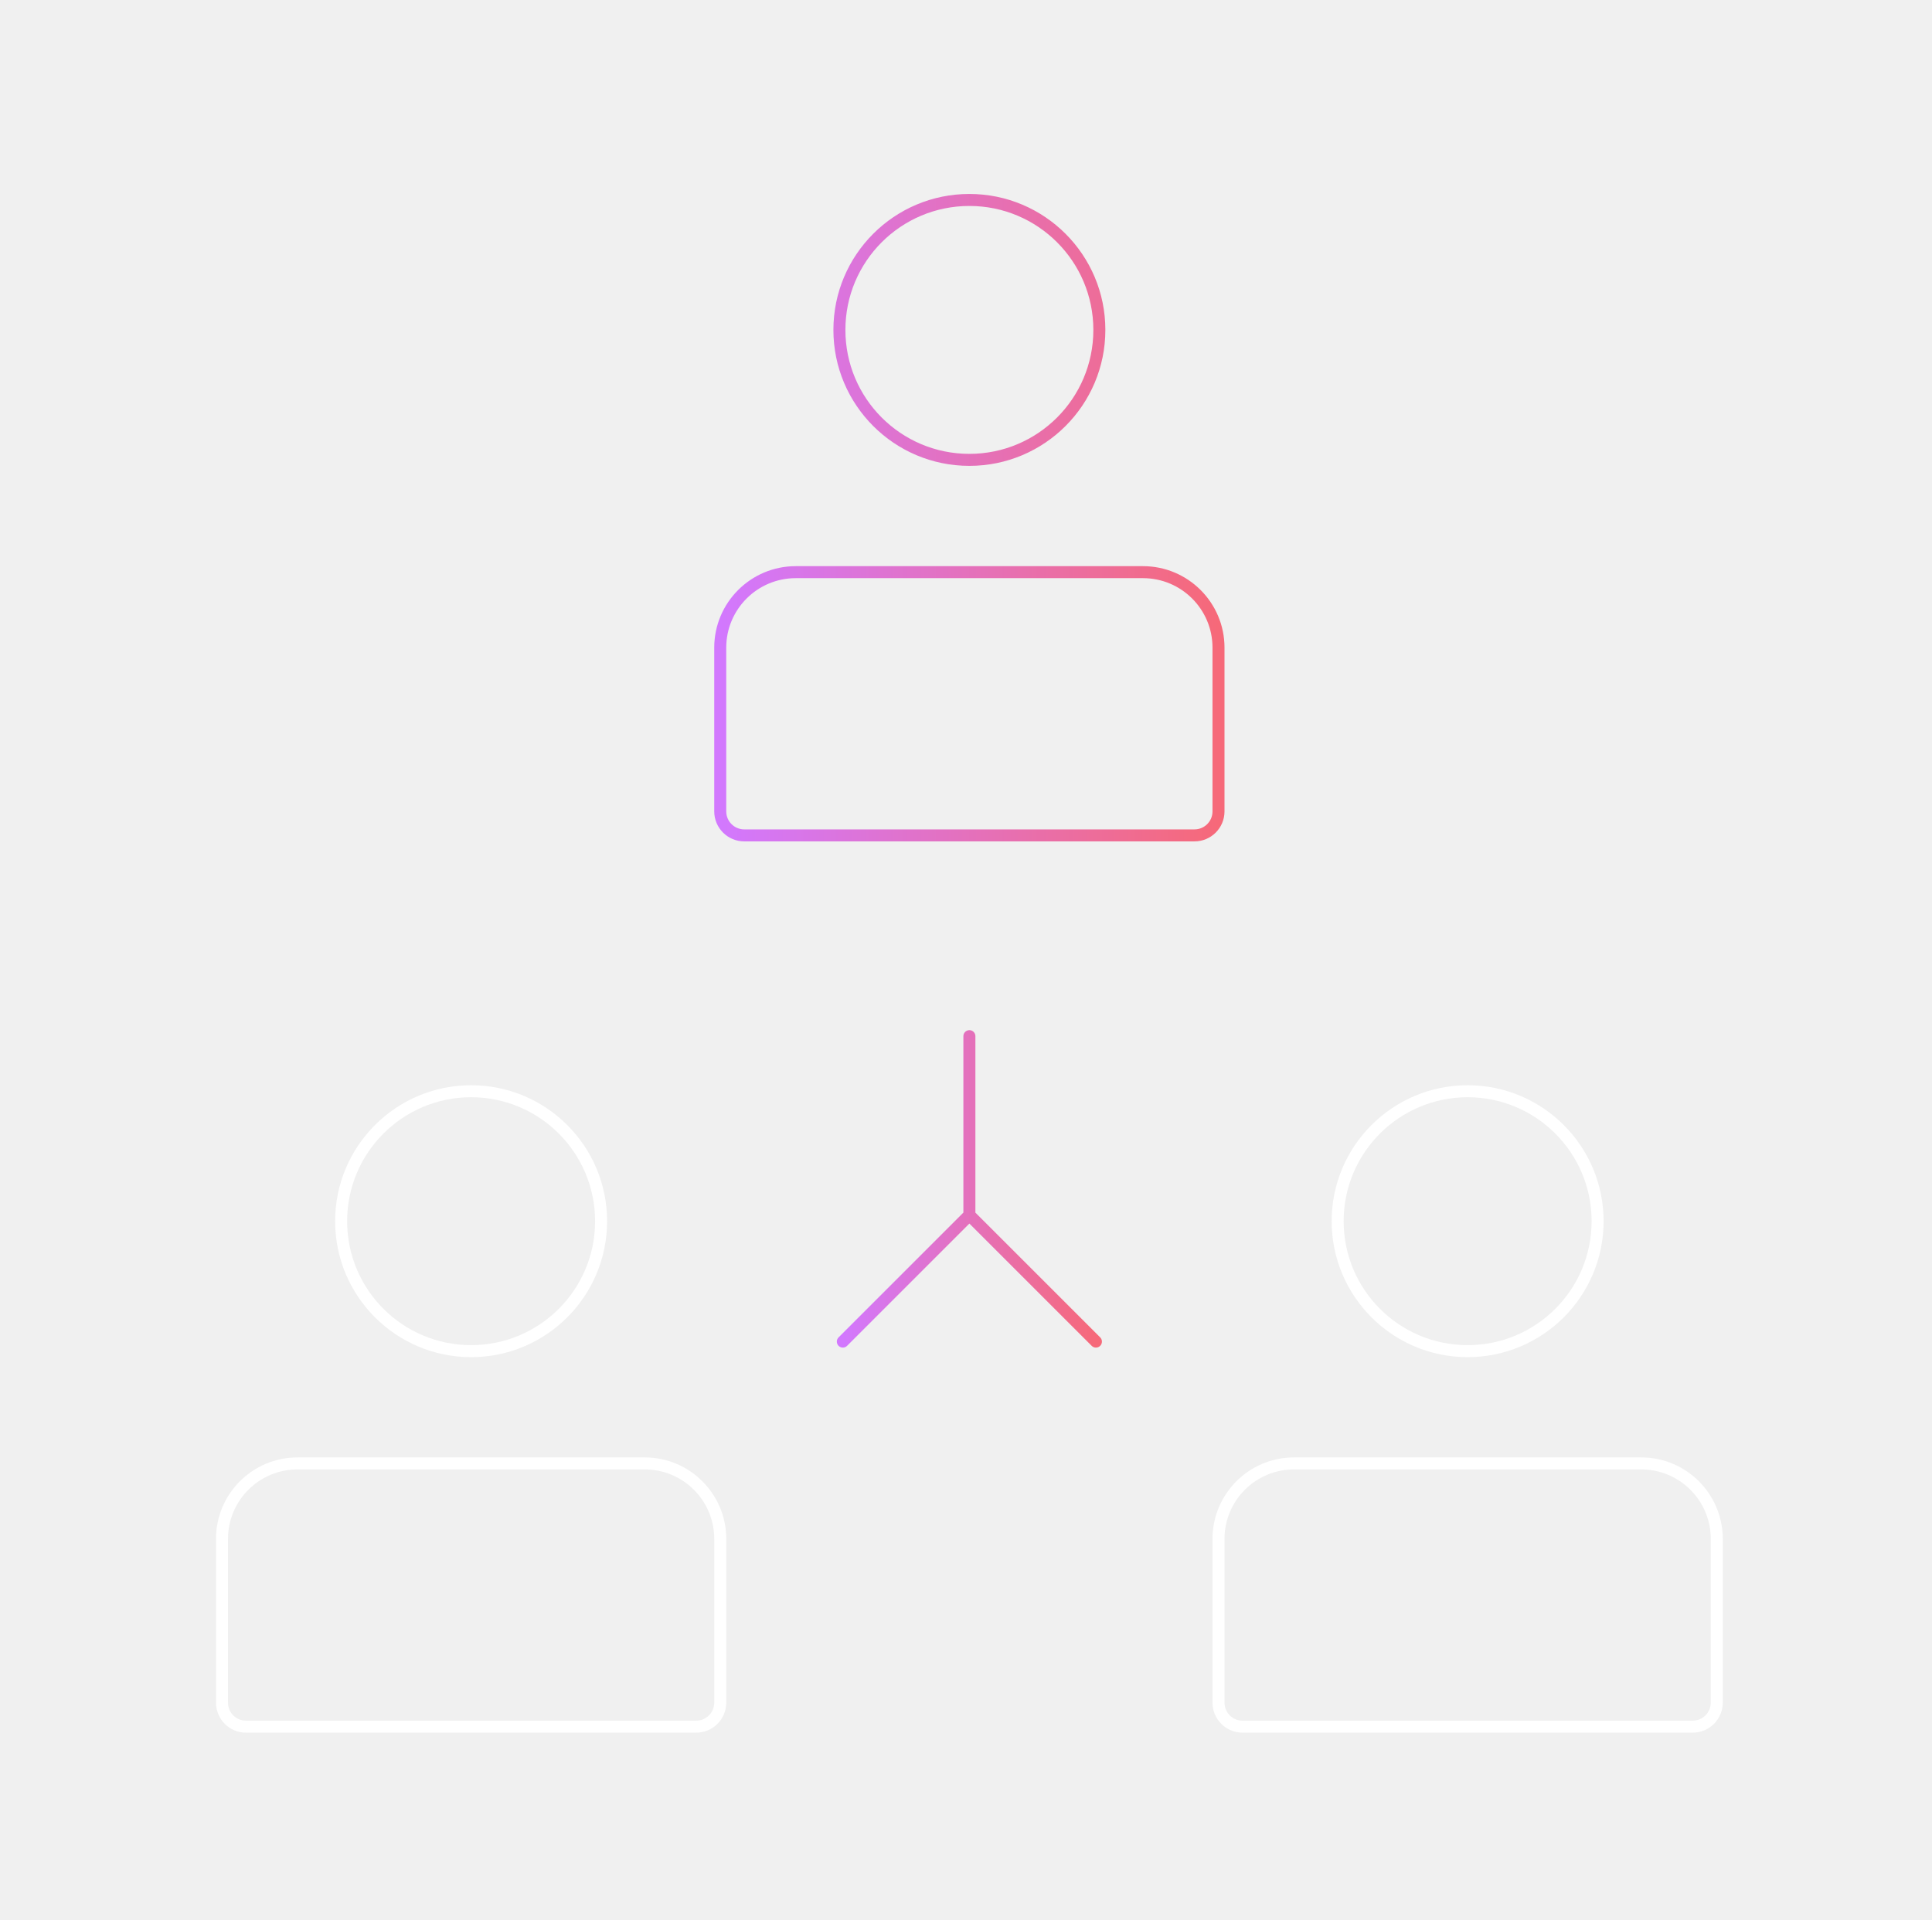
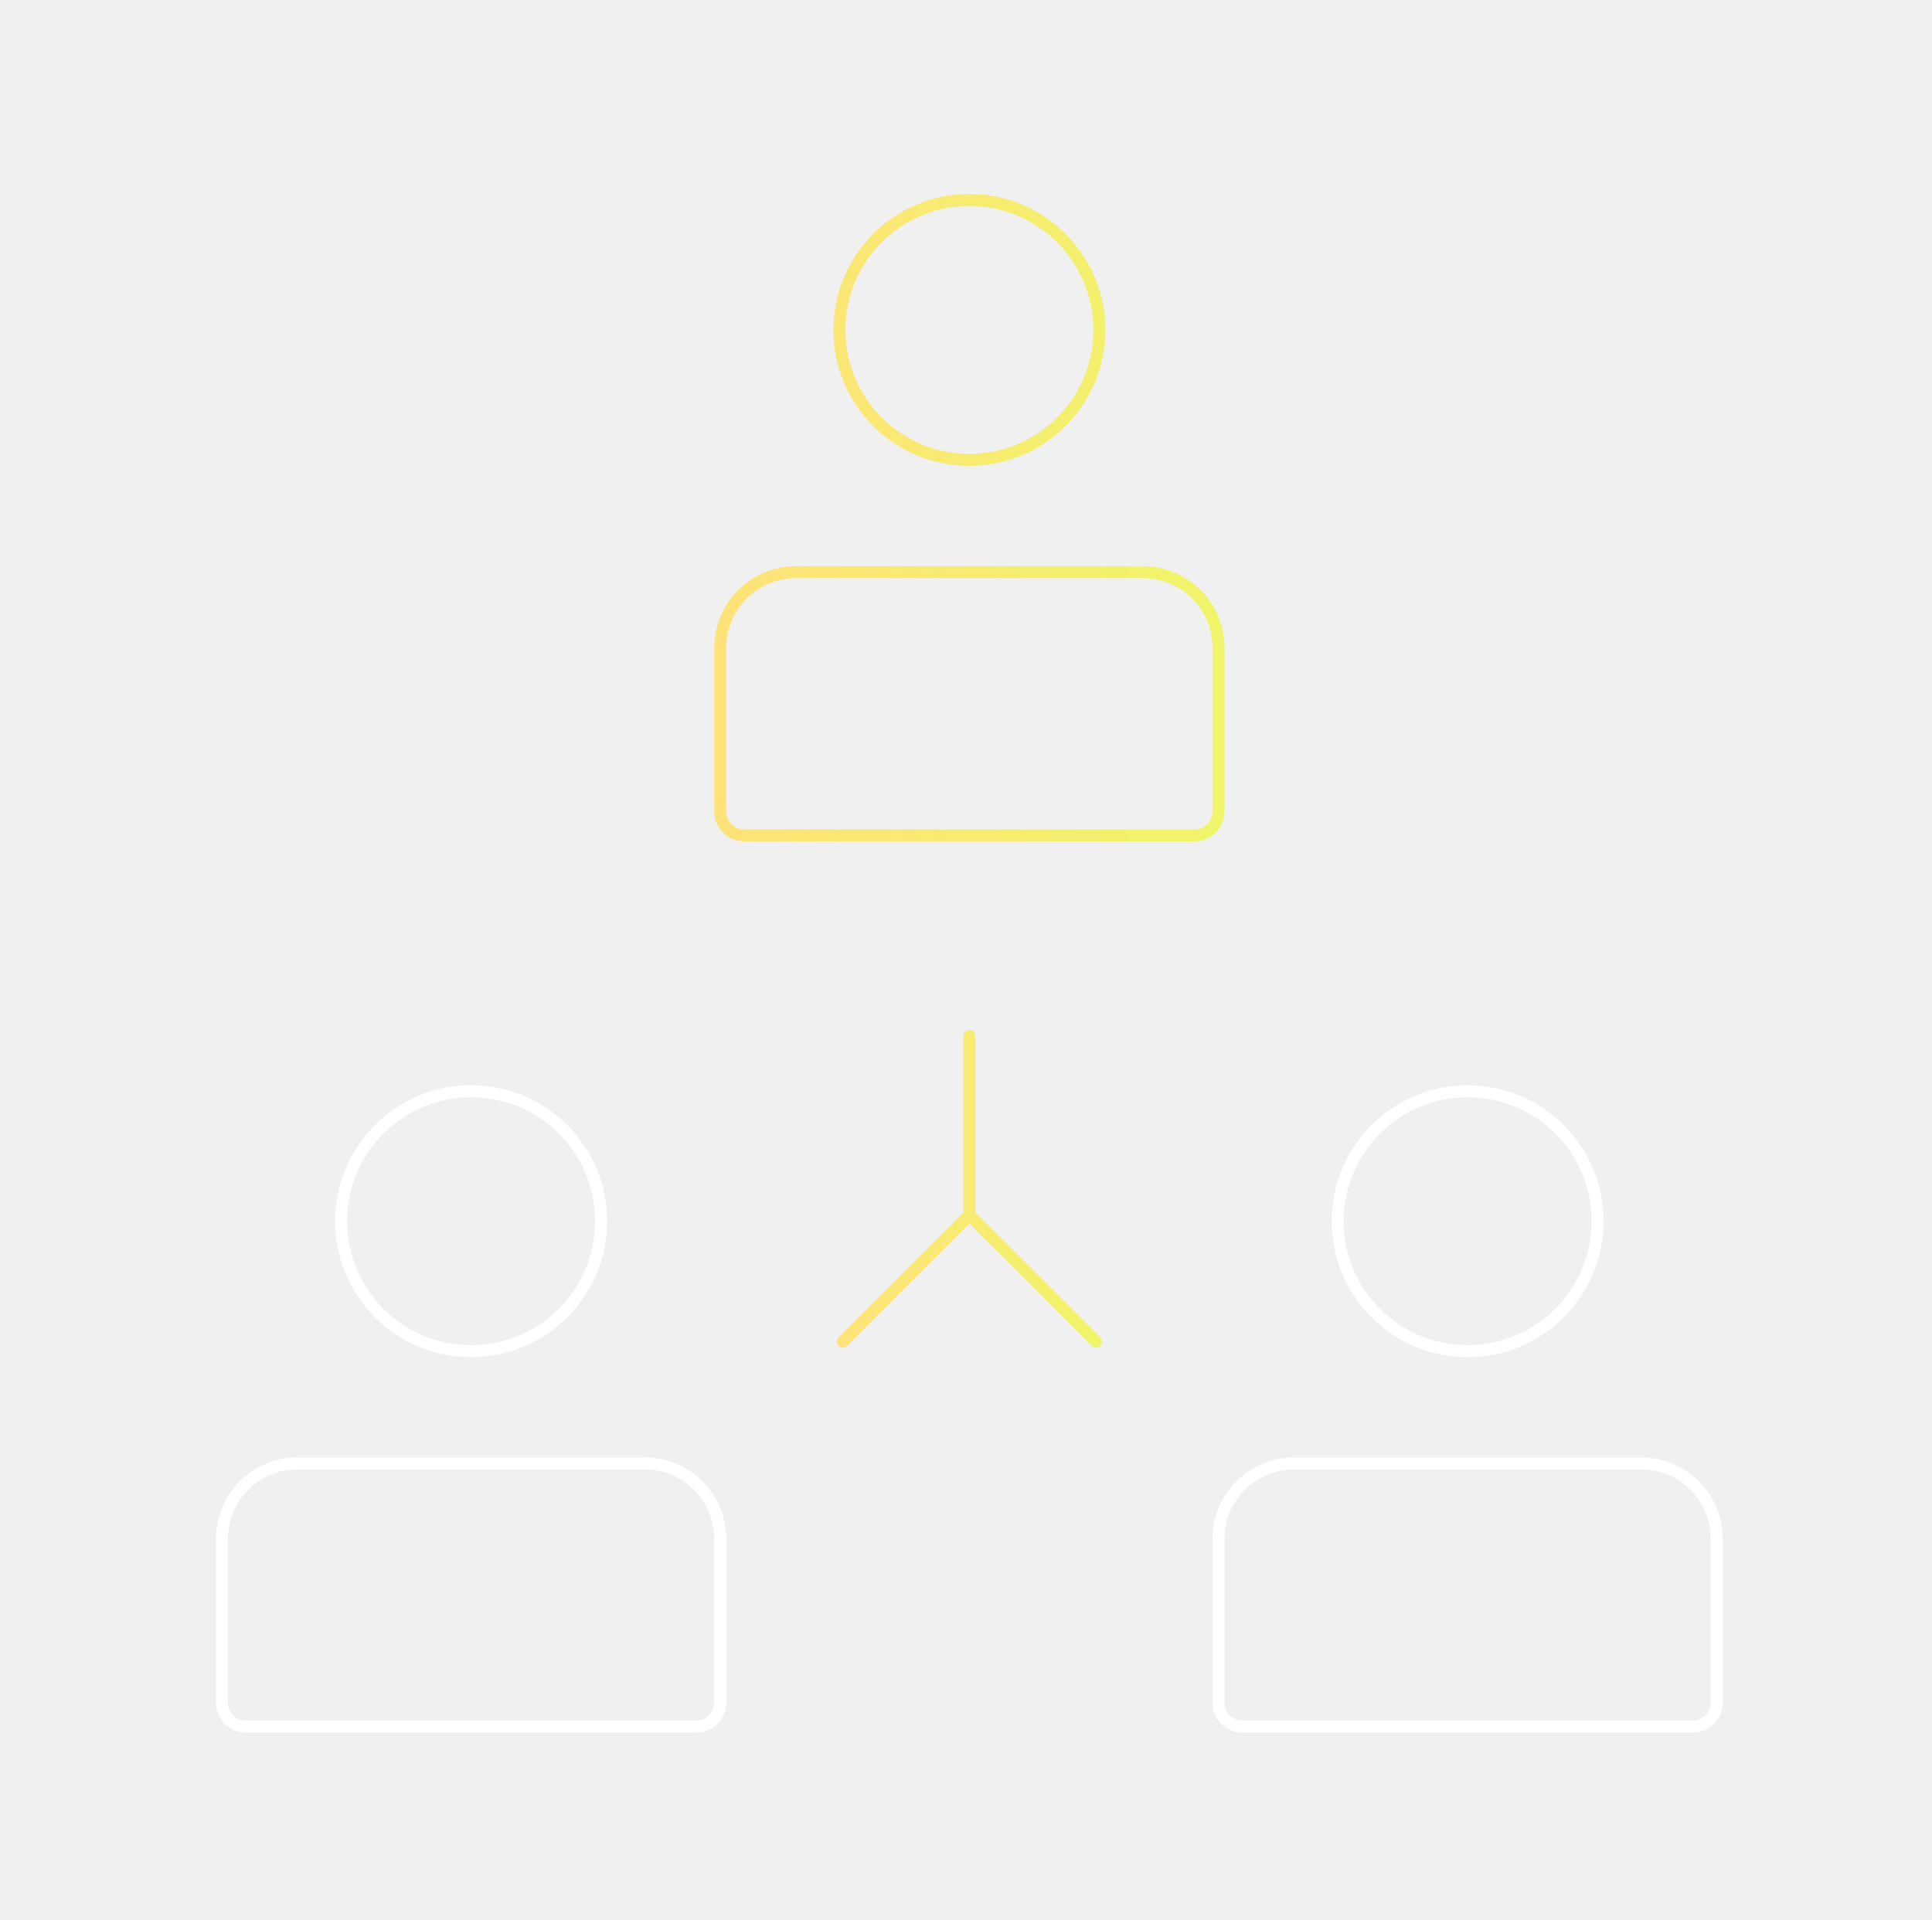
- <svg xmlns="http://www.w3.org/2000/svg" width="161" height="160" viewBox="0 0 161 160" fill="none">
+ <svg xmlns="http://www.w3.org/2000/svg" width="161px" height="160px" viewBox="0 0 161 160" fill="none" transform="rotate(0) scale(1, 1)">
  <path d="M101.542 67.63H102.042H101.542ZM91.613 27.498H91.113C91.113 33.204 86.487 37.83 80.781 37.83V38.33V38.83C87.04 38.83 92.113 33.757 92.113 27.498H91.613ZM80.781 38.33V37.83C75.075 37.83 70.45 33.204 70.45 27.498H69.95H69.45C69.45 33.757 74.523 38.83 80.781 38.83V38.33ZM69.95 27.498H70.45C70.45 21.792 75.075 17.167 80.781 17.167V16.667V16.167C74.523 16.167 69.45 21.24 69.45 27.498H69.95ZM80.781 16.667V17.167C86.487 17.167 91.113 21.792 91.113 27.498H91.613H92.113C92.113 21.24 87.04 16.167 80.781 16.167V16.667ZM99.542 69.63V69.13H62.02V69.63V70.13H99.542V69.63ZM62.02 69.63V69.13C61.192 69.13 60.52 68.459 60.52 67.63H60.02H59.52C59.52 69.012 60.64 70.13 62.02 70.13V69.63ZM60.02 67.63H60.52V53.984H60.02H59.52V67.63H60.02ZM60.02 53.984H60.52C60.52 50.784 63.114 48.19 66.314 48.19V47.69V47.19C62.561 47.19 59.52 50.232 59.52 53.984H60.02ZM66.314 47.69V48.19H95.248V47.69V47.19H66.314V47.69ZM95.248 47.69V48.19C98.448 48.19 101.042 50.784 101.042 53.984H101.542H102.042C102.042 50.232 99.001 47.19 95.248 47.19V47.69ZM101.542 53.984H101.042V67.63H101.542H102.042V53.984H101.542ZM101.542 67.63H101.042C101.042 68.459 100.371 69.13 99.542 69.13V69.63V70.13C100.923 70.13 102.042 69.011 102.042 67.63H101.542Z" fill="url(#paint0_linear_2016_1839)" />
-   <path d="M60.021 141.918L60.521 141.919V141.918H60.021ZM50.091 101.788H49.591C49.591 107.494 44.966 112.119 39.26 112.119V112.619V113.119C45.518 113.119 50.591 108.046 50.591 101.788H50.091ZM39.26 112.619V112.119C33.554 112.119 28.928 107.494 28.928 101.788H28.428H27.928C27.928 108.046 33.002 113.119 39.26 113.119V112.619ZM28.428 101.788H28.928C28.928 96.082 33.554 91.456 39.26 91.456V90.956V90.456C33.002 90.456 27.928 95.53 27.928 101.788H28.428ZM39.26 90.956V91.456C44.966 91.456 49.591 96.082 49.591 101.788H50.091H50.591C50.591 95.53 45.518 90.456 39.26 90.456V90.956ZM58.021 143.918V143.418H20.499V143.918V144.418H58.021V143.918ZM20.499 143.918V143.418C19.672 143.418 19 142.747 19 141.918H18.5H18C18 143.3 19.12 144.418 20.499 144.418V143.918ZM18.5 141.918H19V128.271H18.5H18V141.918H18.5ZM18.5 128.271H19C19 125.071 21.593 122.477 24.793 122.477V121.977V121.477C21.041 121.477 18 124.518 18 128.271H18.5ZM24.793 121.977V122.477H53.728V121.977V121.477H24.793V121.977ZM53.728 121.977V122.477C56.928 122.477 59.521 125.071 59.521 128.271H60.021H60.521C60.521 124.518 57.48 121.477 53.728 121.477V121.977ZM60.021 128.271H59.521V141.918H60.021H60.521V128.271H60.021ZM60.021 141.918L59.521 141.918C59.52 142.747 58.849 143.418 58.021 143.418V143.918V144.418C59.401 144.418 60.52 143.299 60.521 141.919L60.021 141.918Z" fill="white" />
-   <path d="M122.302 112.619C128.284 112.619 133.134 107.77 133.134 101.788C133.134 95.806 128.284 90.956 122.302 90.956C116.32 90.956 111.471 95.806 111.471 101.788C111.471 107.77 116.32 112.619 122.302 112.619Z" stroke="white" stroke-miterlimit="10" />
-   <path d="M141.064 143.918H103.542C102.438 143.918 101.542 143.023 101.542 141.918V128.271C101.542 124.794 104.359 121.977 107.836 121.977H136.77C140.246 121.977 143.064 124.794 143.064 128.271V141.918C143.062 143.023 142.168 143.918 141.064 143.918Z" stroke="white" stroke-miterlimit="10" stroke-linejoin="round" />
+   <path d="M60.021 141.918L60.521 141.919V141.918H60.021ZM50.091 101.788H49.591C49.591 107.494 44.966 112.119 39.26 112.119V112.619V113.119C45.518 113.119 50.591 108.046 50.591 101.788H50.091ZM39.26 112.619V112.119C33.554 112.119 28.928 107.494 28.928 101.788H28.428H27.928C27.928 108.046 33.002 113.119 39.26 113.119V112.619ZM28.428 101.788H28.928C28.928 96.082 33.554 91.456 39.26 91.456V90.956V90.456C33.002 90.456 27.928 95.53 27.928 101.788H28.428ZM39.26 90.956V91.456C44.966 91.456 49.591 96.082 49.591 101.788H50.091H50.591C50.591 95.53 45.518 90.456 39.26 90.456V90.956ZM58.021 143.918V143.418H20.499V143.918V144.418H58.021V143.918ZM20.499 143.918V143.418C19.672 143.418 19 142.747 19 141.918H18.5H18C18 143.3 19.12 144.418 20.499 144.418V143.918ZM18.5 141.918H19V128.271H18.5H18V141.918H18.5ZM18.5 128.271H19C19 125.071 21.593 122.477 24.793 122.477V121.977V121.477C21.041 121.477 18 124.518 18 128.271H18.5ZM24.793 121.977V122.477H53.728V121.977V121.477H24.793V121.977ZM53.728 121.977V122.477C56.928 122.477 59.521 125.071 59.521 128.271H60.021H60.521C60.521 124.518 57.48 121.477 53.728 121.477V121.977ZM60.021 128.271H59.521V141.918H60.021H60.521V128.271H60.021ZM60.021 141.918L59.521 141.918C59.52 142.747 58.849 143.418 58.021 143.418V143.918V144.418C59.401 144.418 60.52 143.299 60.521 141.919L60.021 141.918Z" fill="#ffffff" />
+   <path d="M122.302 112.619C128.284 112.619 133.134 107.77 133.134 101.788C133.134 95.806 128.284 90.956 122.302 90.956C116.32 90.956 111.471 95.806 111.471 101.788C111.471 107.77 116.32 112.619 122.302 112.619Z" stroke="#ffffff" stroke-miterlimit="10" />
+   <path d="M141.064 143.918H103.542C102.438 143.918 101.542 143.023 101.542 141.918V128.271C101.542 124.794 104.359 121.977 107.836 121.977H136.77C140.246 121.977 143.064 124.794 143.064 128.271V141.918C143.062 143.023 142.168 143.918 141.064 143.918Z" stroke="#ffffff" stroke-miterlimit="10" stroke-linejoin="round" />
  <path d="M80.782 86.364V101.278M80.782 101.278L70.236 111.823M80.782 101.278L91.327 111.823" stroke="url(#paint1_linear_2016_1839)" stroke-miterlimit="10" stroke-linecap="round" stroke-linejoin="round" />
  <defs>
    <linearGradient id="paint0_linear_2016_1839" x1="101.542" y1="43.148" x2="60.02" y2="43.148" gradientUnits="userSpaceOnUse">
-       <stop stop-color="#F66979" />
-       <stop offset="1" stop-color="#D278FE" />
+       <stop stop-color="#f0f569" data-originalstopcolor="#f0f569" />
+       <stop offset="1" stop-color="#ffe278" data-originalstopcolor="#ffe278" />
    </linearGradient>
    <linearGradient id="paint1_linear_2016_1839" x1="91.327" y1="99.094" x2="70.236" y2="99.094" gradientUnits="userSpaceOnUse">
-       <stop stop-color="#F66979" />
-       <stop offset="1" stop-color="#D278FE" />
+       <stop stop-color="#f0f569" data-originalstopcolor="#f0f569" />
+       <stop offset="1" stop-color="#ffe278" data-originalstopcolor="#ffe278" />
    </linearGradient>
  </defs>
</svg>
